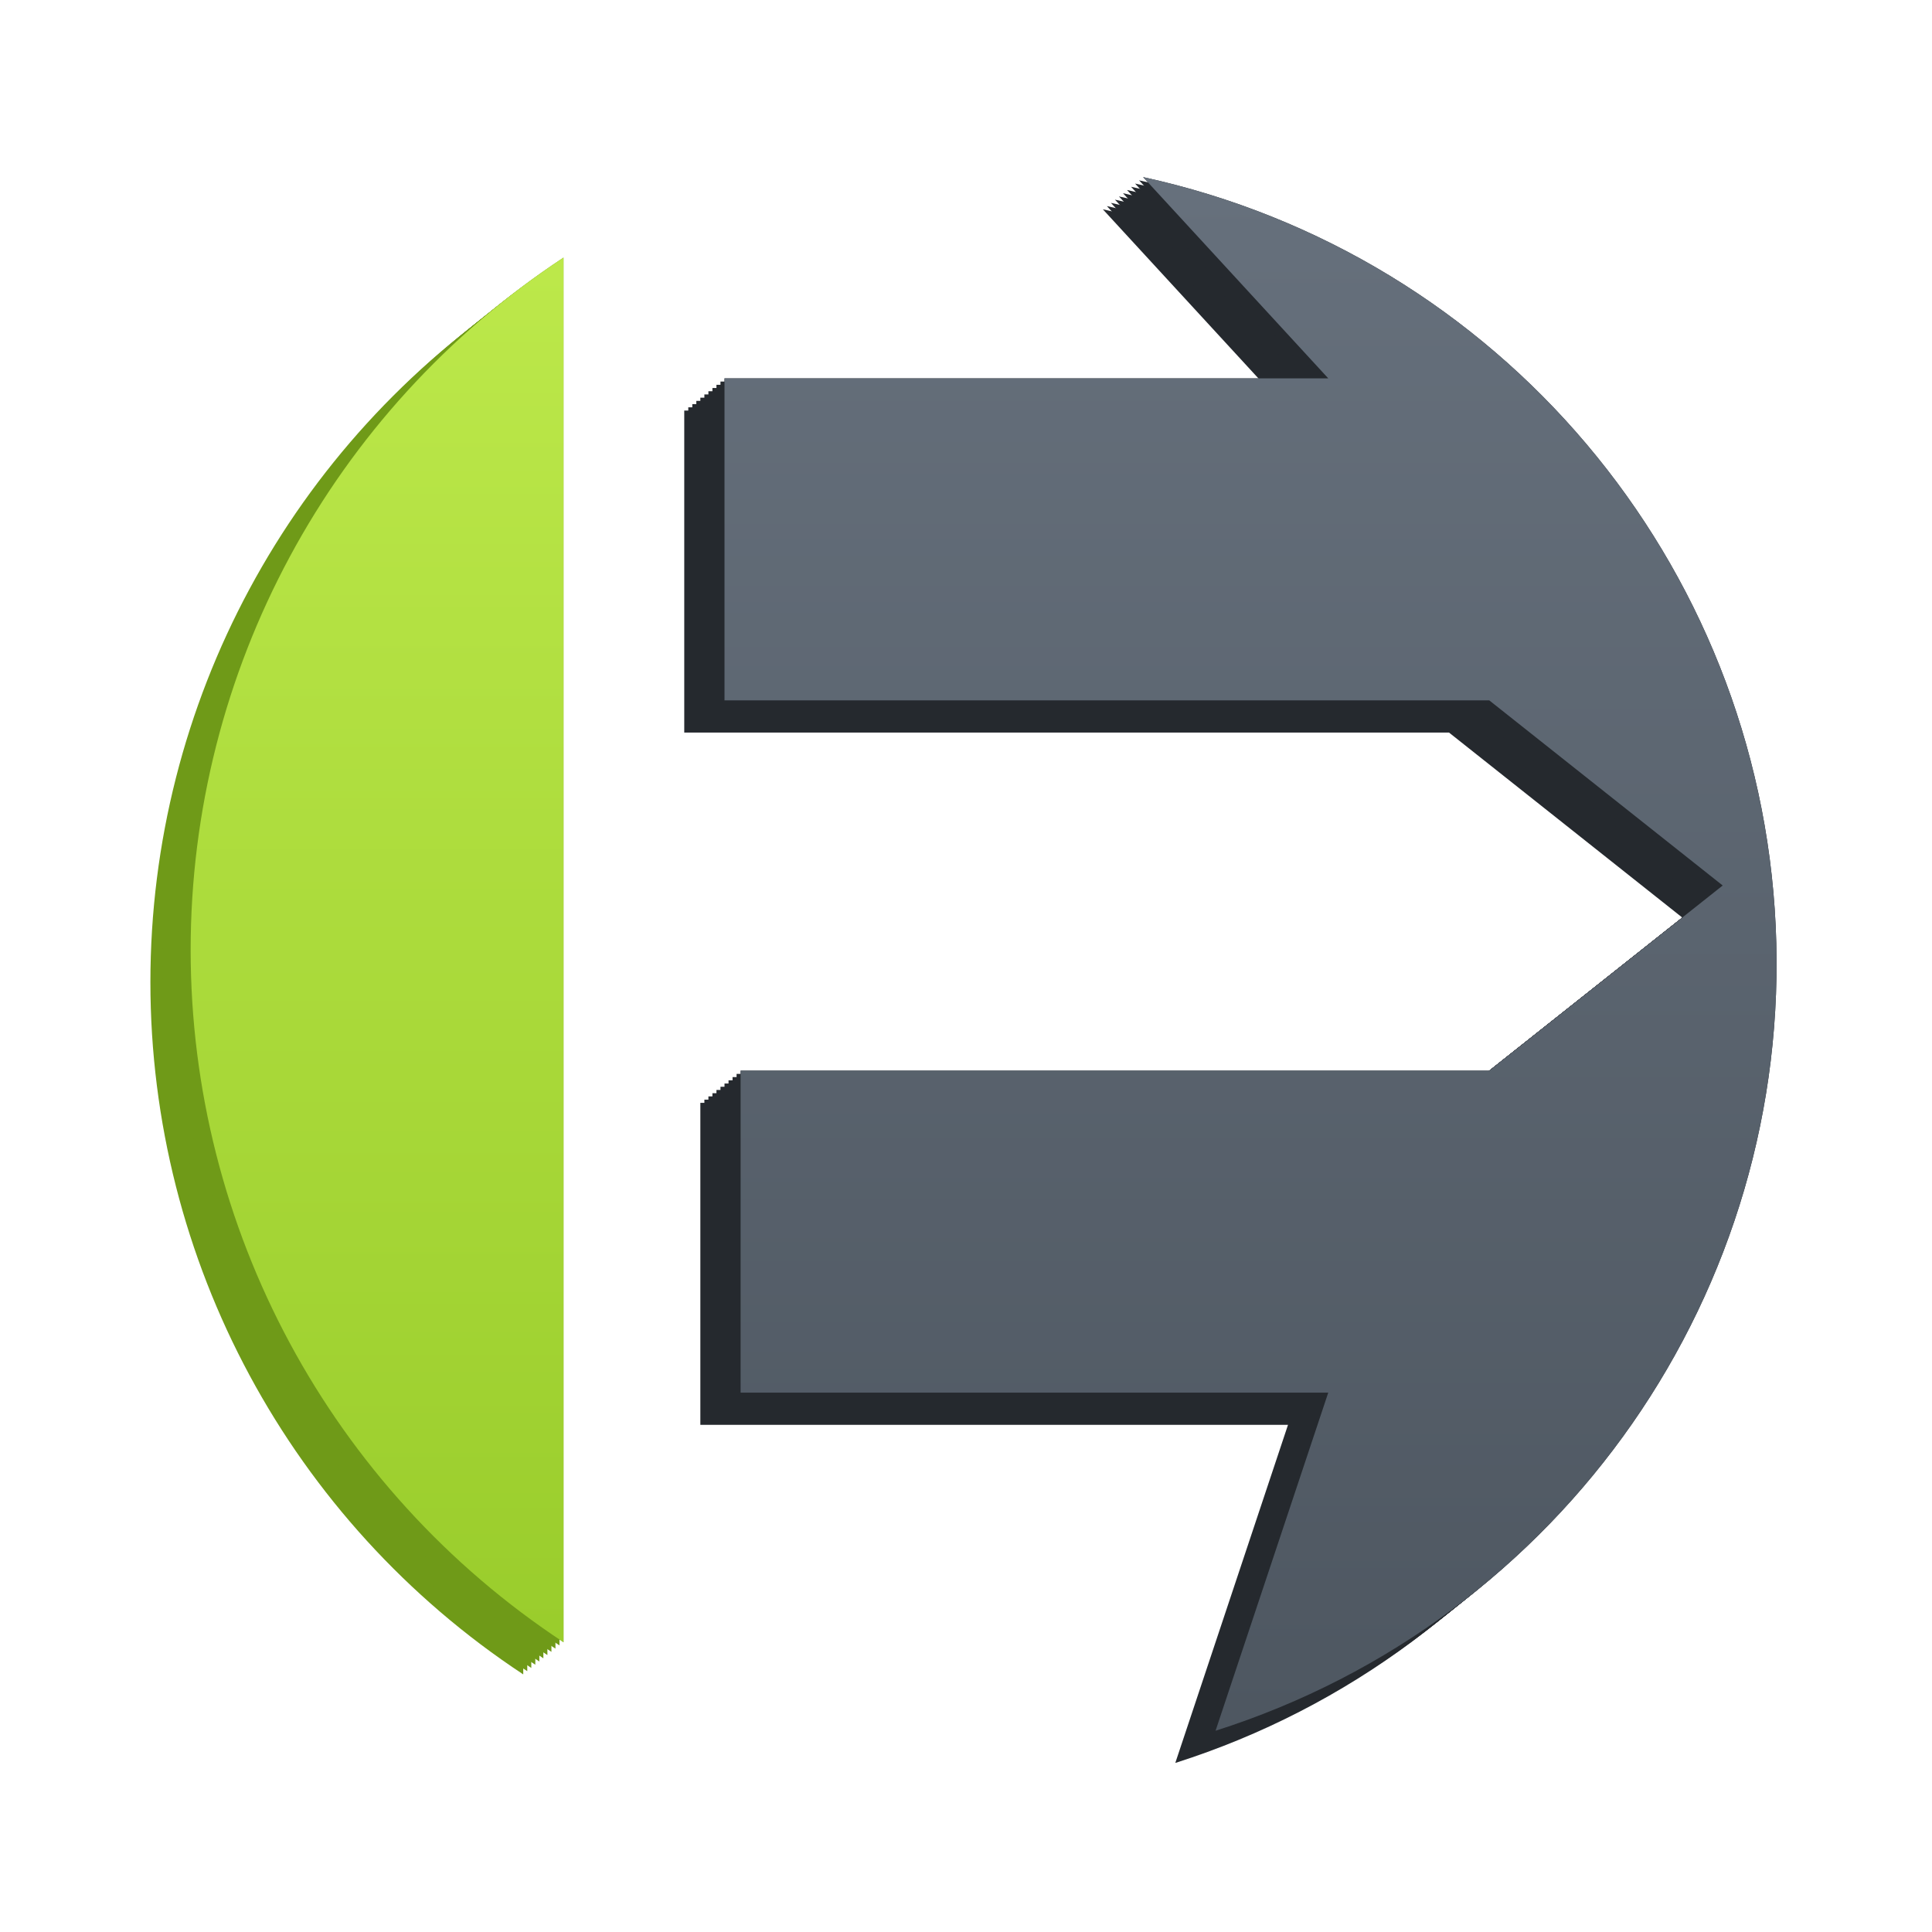
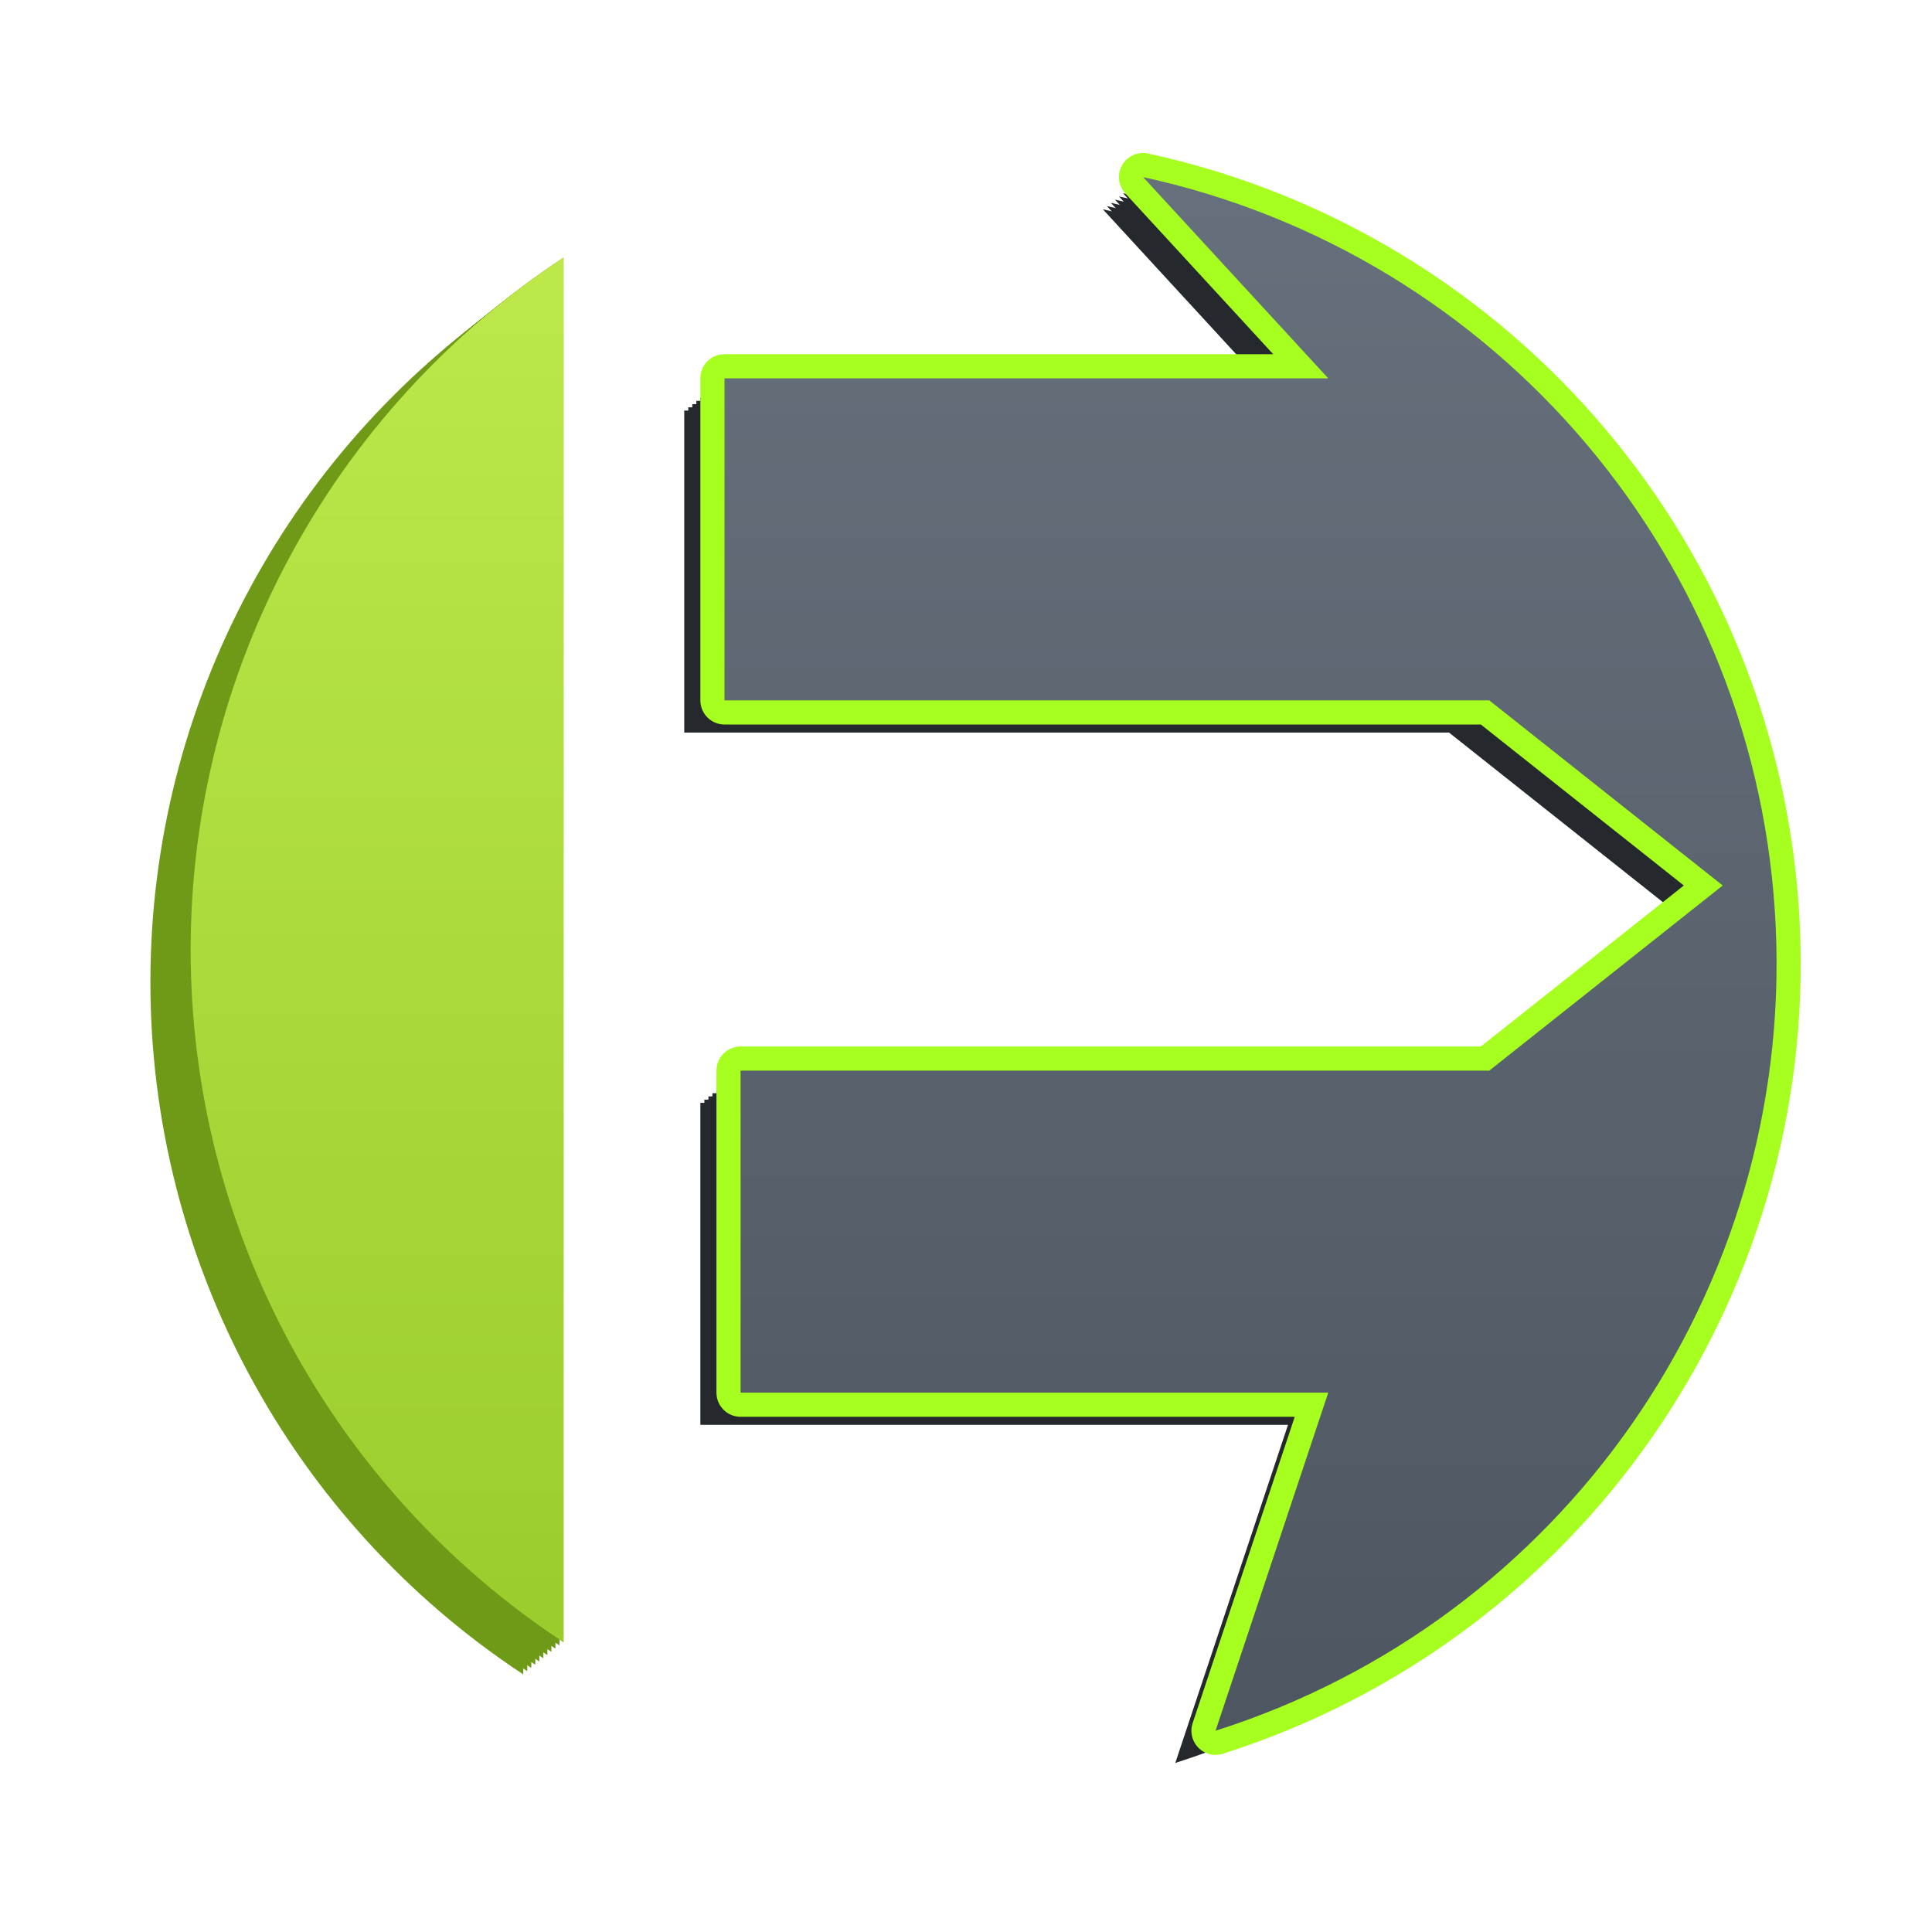
<svg xmlns="http://www.w3.org/2000/svg" viewBox="-8 0 240 240" width="240" height="240" role="img" aria-label="Elevated Digital Marketing">
  <defs>
    <linearGradient id="g-green" x1="0" y1="0" x2="0" y2="1">
      <stop offset="0" stop-color="#BCE84A" />
      <stop offset="1" stop-color="#9ACD2C" />
    </linearGradient>
    <linearGradient id="g-gray" x1="0" y1="0" x2="0" y2="1">
      <stop offset="0" stop-color="#66707C" />
      <stop offset="1" stop-color="#4E5761" />
    </linearGradient>
  </defs>
  <path id="g-green-s" fill="#6F9A18" d="M62 32A103 103 0 0 0 62 204Z" />
  <use href="#g-green-s" x="-5.00" y="4.00" />
  <use href="#g-green-s" x="-4.50" y="3.60" />
  <use href="#g-green-s" x="-4.00" y="3.20" />
  <use href="#g-green-s" x="-3.50" y="2.80" />
  <use href="#g-green-s" x="-3.00" y="2.40" />
  <use href="#g-green-s" x="-2.50" y="2.00" />
  <use href="#g-green-s" x="-2.00" y="1.60" />
  <use href="#g-green-s" x="-1.50" y="1.20" />
  <use href="#g-green-s" x="-1.00" y="0.80" />
  <use href="#g-green-s" x="-0.50" y="0.40" />
  <path fill="url(#g-green)" d="M62 32A103 103 0 0 0 62 204Z" />
  <path id="g-gray-s" fill="#25292E" d="M82 47H157L134 22A100 100 0 0 1 143 215L157 173H84V133H177L206 110L177 87H82Z" />
  <use href="#g-gray-s" x="-5.00" y="4.00" />
  <use href="#g-gray-s" x="-4.50" y="3.60" />
  <use href="#g-gray-s" x="-4.00" y="3.20" />
  <use href="#g-gray-s" x="-3.50" y="2.80" />
  <use href="#g-gray-s" x="-3.00" y="2.40" />
  <use href="#g-gray-s" x="-2.50" y="2.00" />
  <use href="#g-gray-s" x="-2.00" y="1.60" />
  <use href="#g-gray-s" x="-1.50" y="1.20" />
  <use href="#g-gray-s" x="-1.00" y="0.80" />
  <use href="#g-gray-s" x="-0.50" y="0.40" />
-   <path fill="url(#g-gray)" d="M82 47H157L134 22A100 100 0 0 1 143 215L157 173H84V133H177L206 110L177 87H82Z" />
+   <path fill="url(#g-gray)" stroke="#A6FF1F" stroke-width="6" stroke-linejoin="round" paint-order="stroke" d="M82 47H157L134 22A100 100 0 0 1 143 215L157 173H84V133H177L206 110L177 87H82Z" />
</svg>
